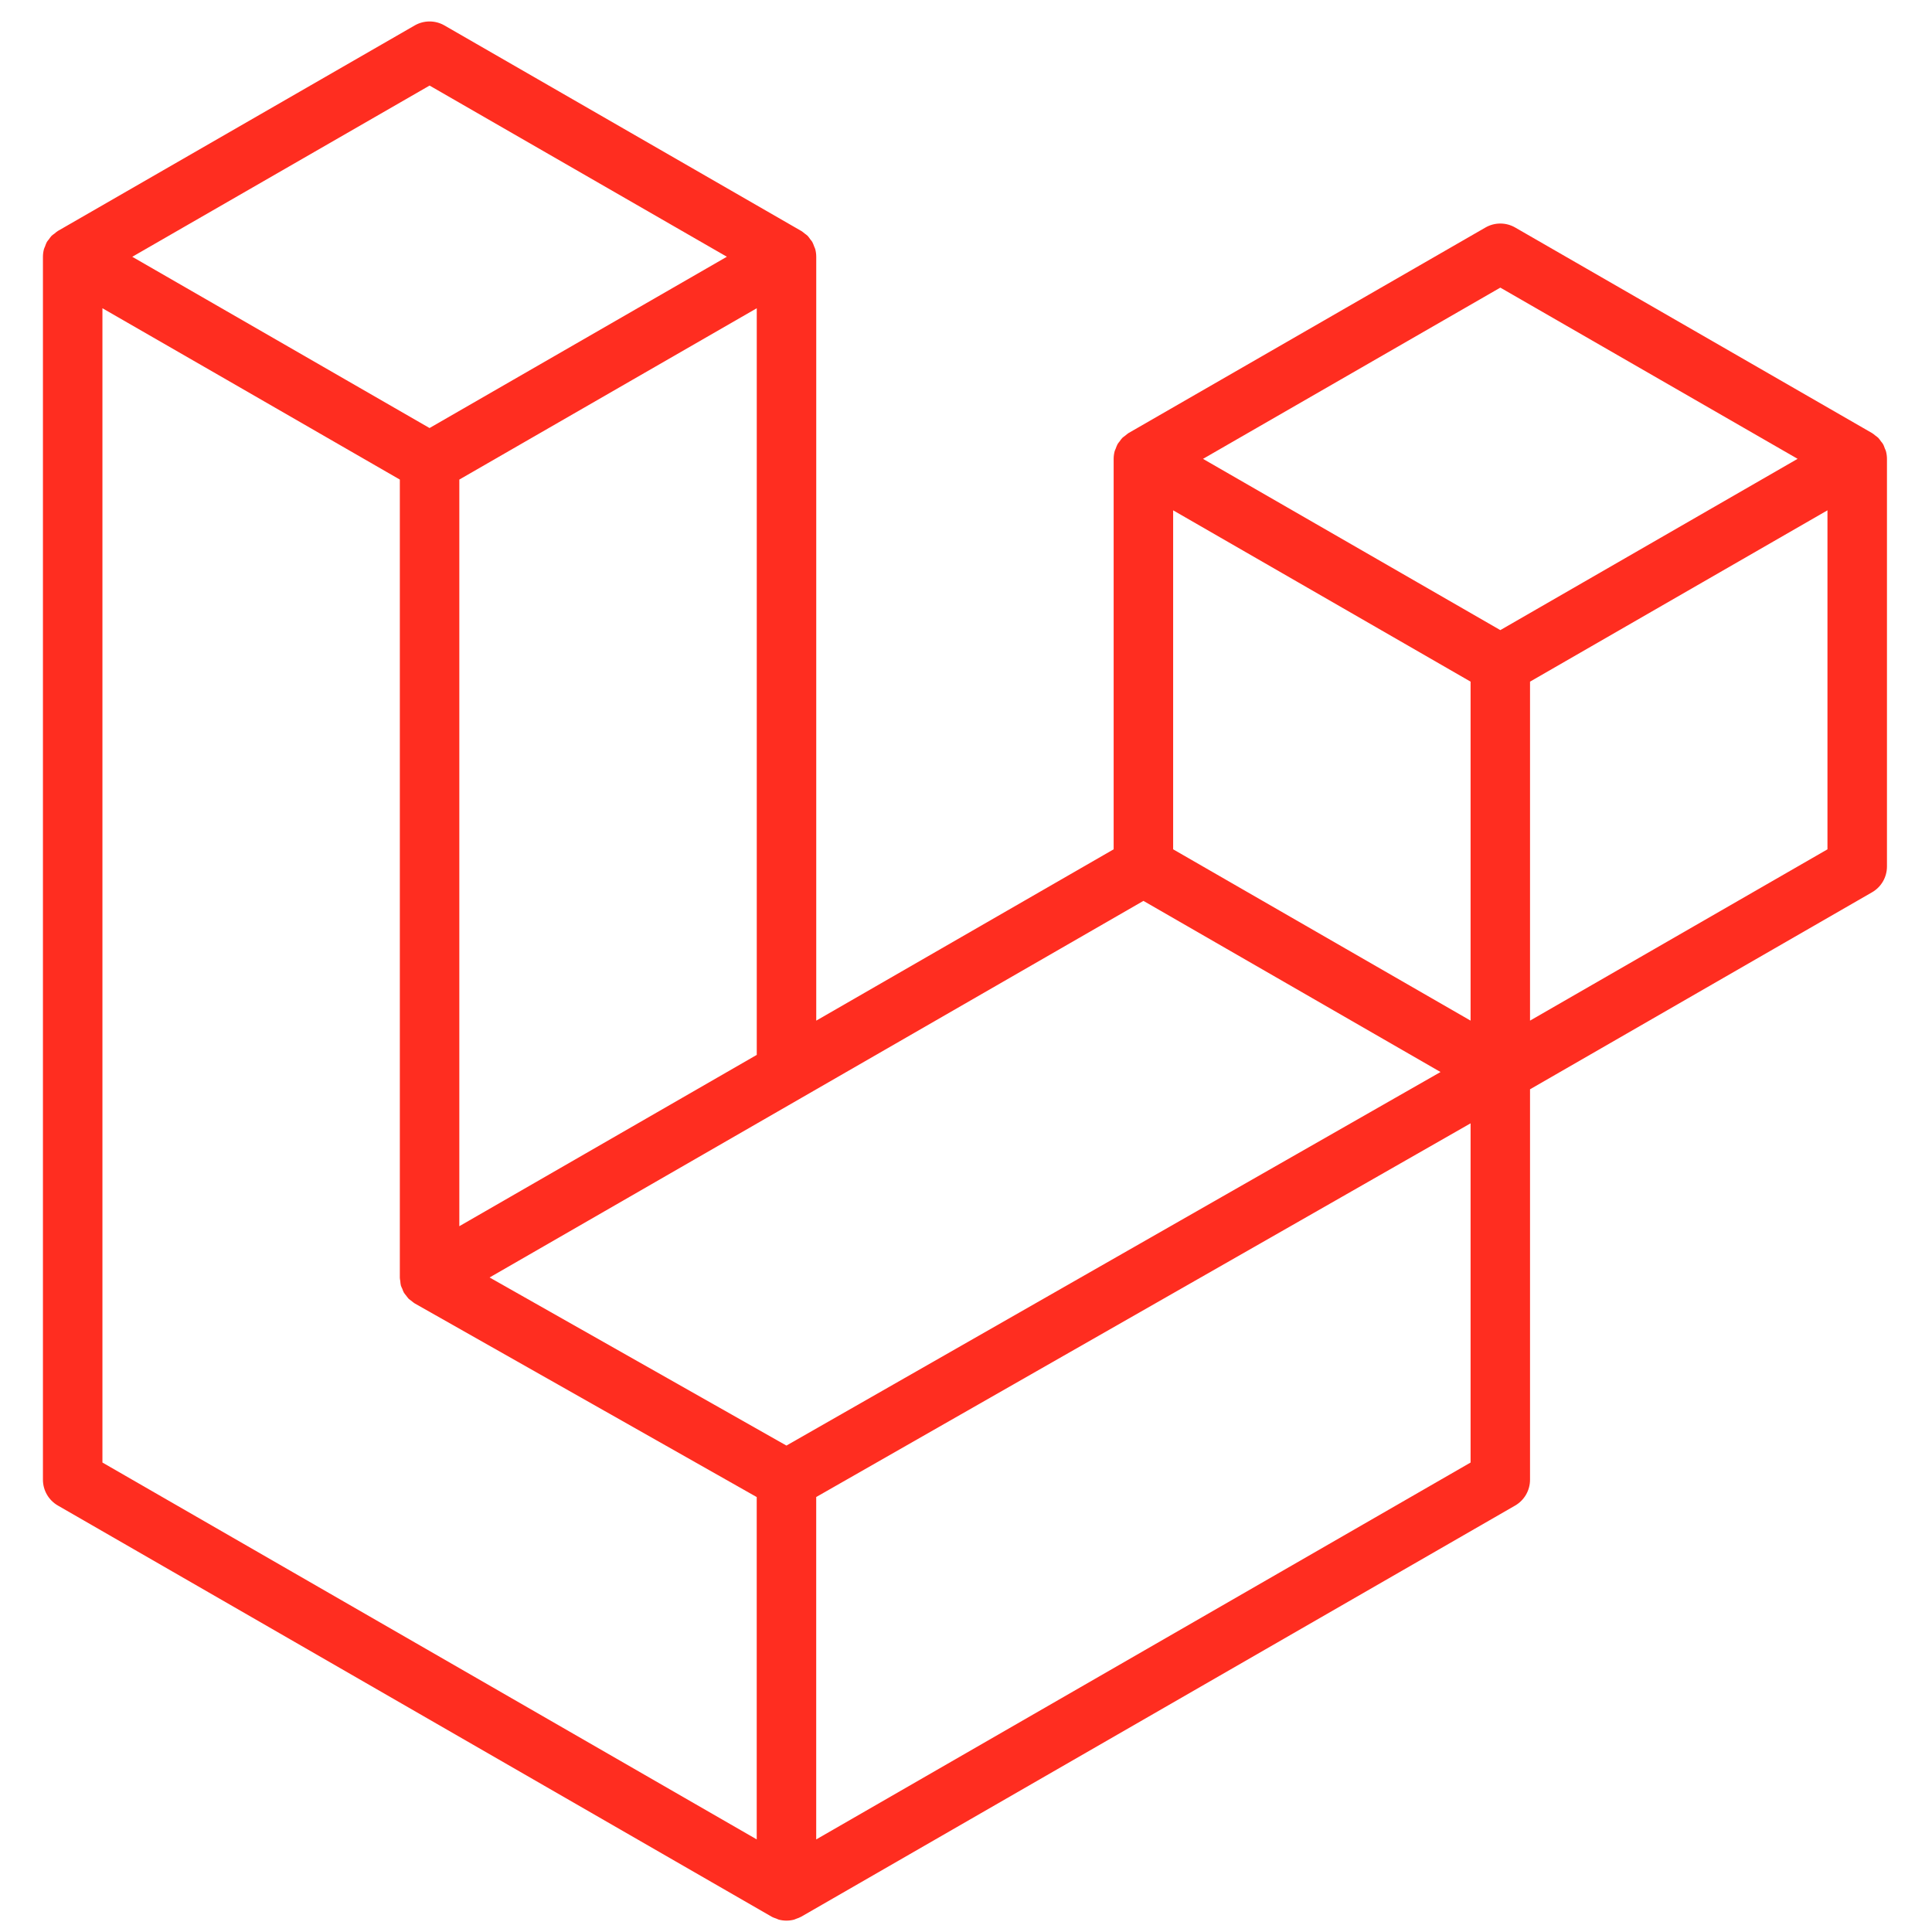
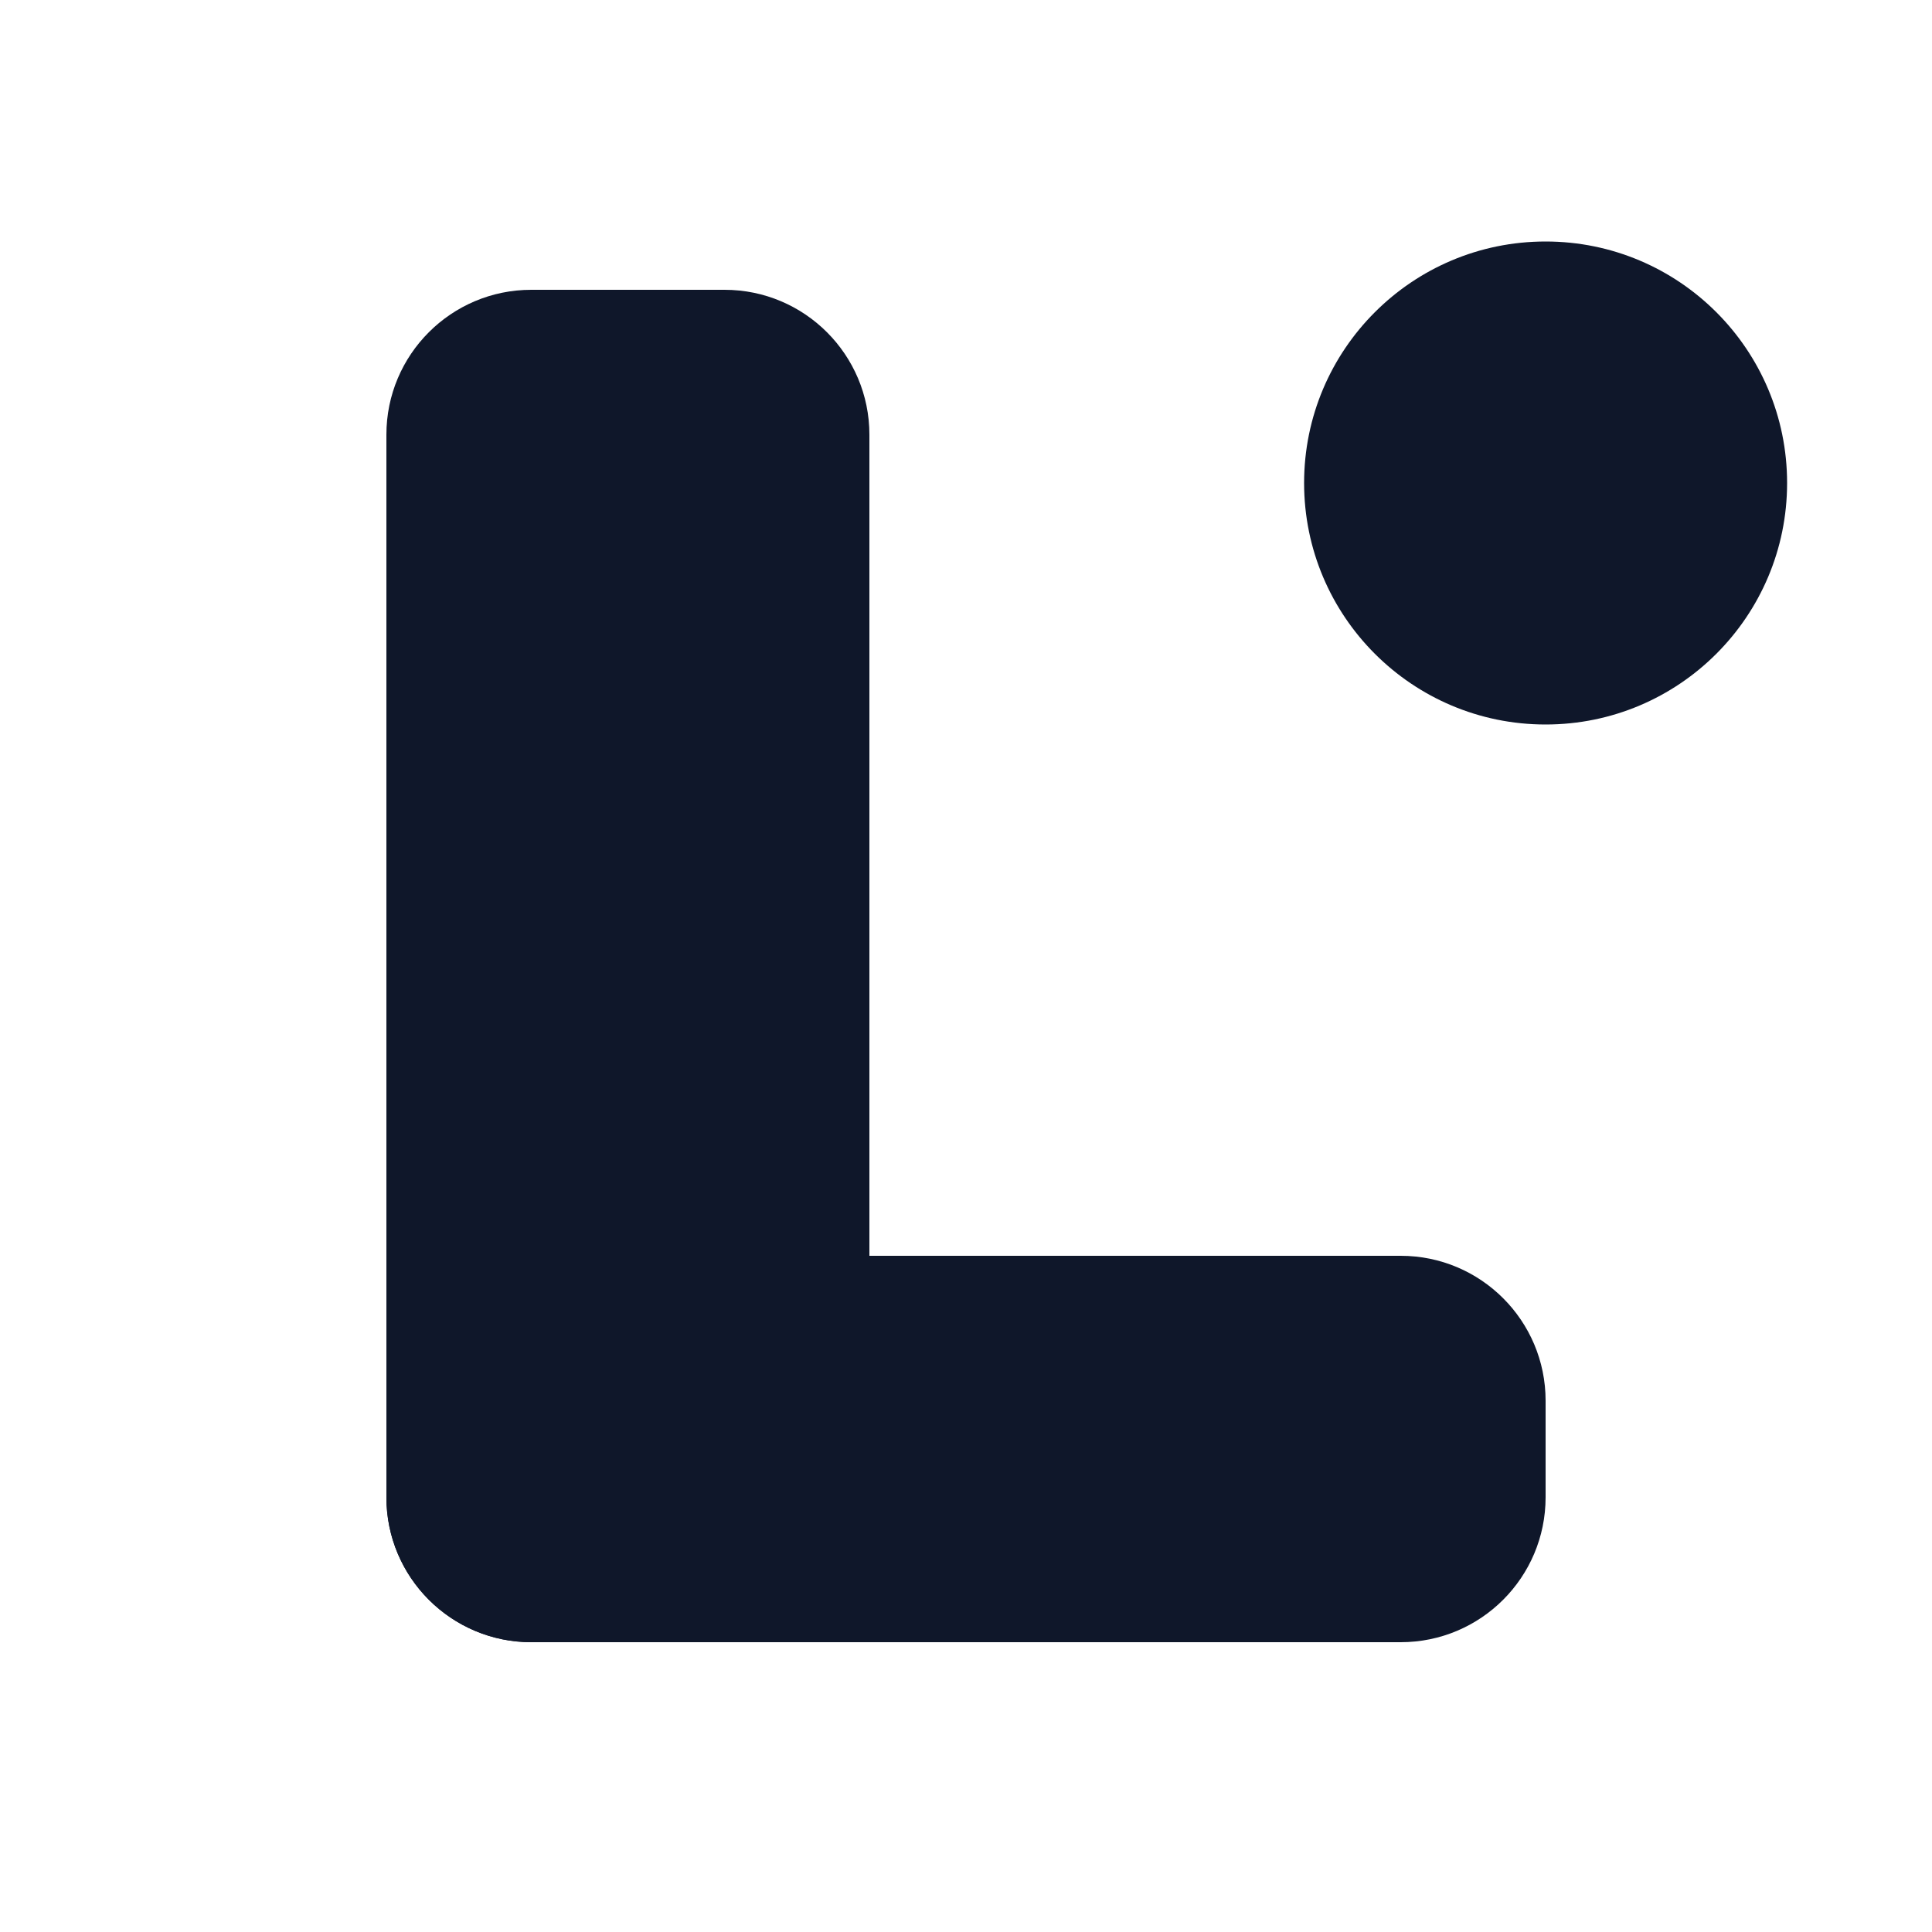
- <svg xmlns="http://www.w3.org/2000/svg" width="166" height="166" viewBox="0 0 166 166" fill="none">
-   <path fill-rule="evenodd" clip-rule="evenodd" d="M162.041 38.759C162.099 38.977 162.129 39.201 162.13 39.426V74.452C162.13 74.902 162.011 75.344 161.786 75.733C161.561 76.122 161.237 76.444 160.847 76.668L131.462 93.594V127.141C131.462 128.054 130.977 128.897 130.186 129.357L68.847 164.683C68.707 164.763 68.554 164.814 68.401 164.868C68.343 164.887 68.289 164.922 68.228 164.938C67.8 165.051 67.349 165.051 66.92 164.938C66.85 164.919 66.786 164.881 66.719 164.855C66.579 164.804 66.432 164.76 66.298 164.683L4.972 129.357C4.583 129.133 4.259 128.81 4.034 128.421C3.808 128.032 3.69 127.591 3.689 127.141L3.689 22.063C3.689 21.834 3.721 21.61 3.779 21.393C3.798 21.32 3.843 21.253 3.868 21.179C3.916 21.045 3.961 20.908 4.031 20.783C4.079 20.7 4.149 20.633 4.206 20.557C4.28 20.454 4.347 20.349 4.433 20.26C4.506 20.186 4.602 20.132 4.685 20.068C4.778 19.992 4.861 19.909 4.966 19.848L35.633 2.185C36.022 1.961 36.462 1.844 36.91 1.844C37.358 1.844 37.798 1.961 38.186 2.185L68.851 19.848H68.857C68.959 19.912 69.045 19.992 69.138 20.065C69.221 20.129 69.313 20.186 69.387 20.257C69.476 20.349 69.54 20.454 69.616 20.557C69.671 20.633 69.744 20.7 69.789 20.783C69.862 20.911 69.904 21.045 69.955 21.179C69.98 21.253 70.025 21.32 70.044 21.396C70.103 21.614 70.133 21.838 70.133 22.063V87.694L95.686 72.974V39.423C95.686 39.2 95.718 38.973 95.775 38.759C95.798 38.683 95.839 38.615 95.865 38.542C95.916 38.408 95.96 38.271 96.031 38.146C96.079 38.063 96.149 37.996 96.203 37.92C96.279 37.818 96.343 37.712 96.433 37.623C96.506 37.549 96.599 37.495 96.681 37.431C96.777 37.355 96.86 37.272 96.962 37.211L127.633 19.548C128.021 19.324 128.461 19.206 128.91 19.206C129.358 19.206 129.798 19.324 130.186 19.548L160.85 37.211C160.959 37.275 161.042 37.355 161.137 37.428C161.217 37.492 161.31 37.549 161.383 37.62C161.473 37.712 161.536 37.818 161.613 37.92C161.67 37.996 161.741 38.063 161.785 38.146C161.859 38.271 161.9 38.408 161.951 38.542C161.98 38.615 162.021 38.683 162.041 38.759ZM157.018 72.974V43.848L146.287 50.028L131.462 58.568V87.694L157.021 72.974H157.018ZM126.354 125.663V96.518L111.771 104.85L70.13 128.626V158.046L126.354 125.663ZM8.801 26.485V125.663L65.018 158.043V128.629L35.649 112L35.64 111.994L35.627 111.988C35.528 111.93 35.445 111.847 35.353 111.777C35.273 111.713 35.18 111.662 35.11 111.592L35.104 111.582C35.021 111.502 34.963 111.403 34.893 111.314C34.829 111.228 34.753 111.154 34.702 111.065L34.699 111.055C34.641 110.96 34.606 110.845 34.565 110.736C34.523 110.64 34.469 110.551 34.443 110.449C34.411 110.328 34.405 110.197 34.392 110.072C34.379 109.976 34.354 109.881 34.354 109.785V109.778V41.205L19.532 32.662L8.801 26.485ZM36.913 7.35L11.364 22.063L36.907 36.777L62.453 22.06L36.907 7.35H36.913ZM50.2 99.174L65.022 90.637V26.485L54.291 32.665L39.466 41.205V105.357L50.2 99.174ZM128.91 24.713L103.363 39.426L128.91 54.14L154.453 39.423L128.91 24.713ZM126.354 58.568L111.529 50.028L100.798 43.848V72.974L115.619 81.511L126.354 87.694V58.568ZM67.571 124.205L105.042 102.803L123.772 92.109L98.245 77.405L68.854 94.334L42.066 109.762L67.571 124.205Z" fill="#FF2D20" />
+ <svg xmlns="http://www.w3.org/2000/svg" width="40" height="40" viewBox="0 0 40 40" fill="#0f172a">
+   <rect x="8" y="6" width="10" height="28" rx="3" />
+   <rect x="8" y="26" width="24" height="8" rx="3" />
+   <circle cx="32" cy="10" r="5" />
</svg>
